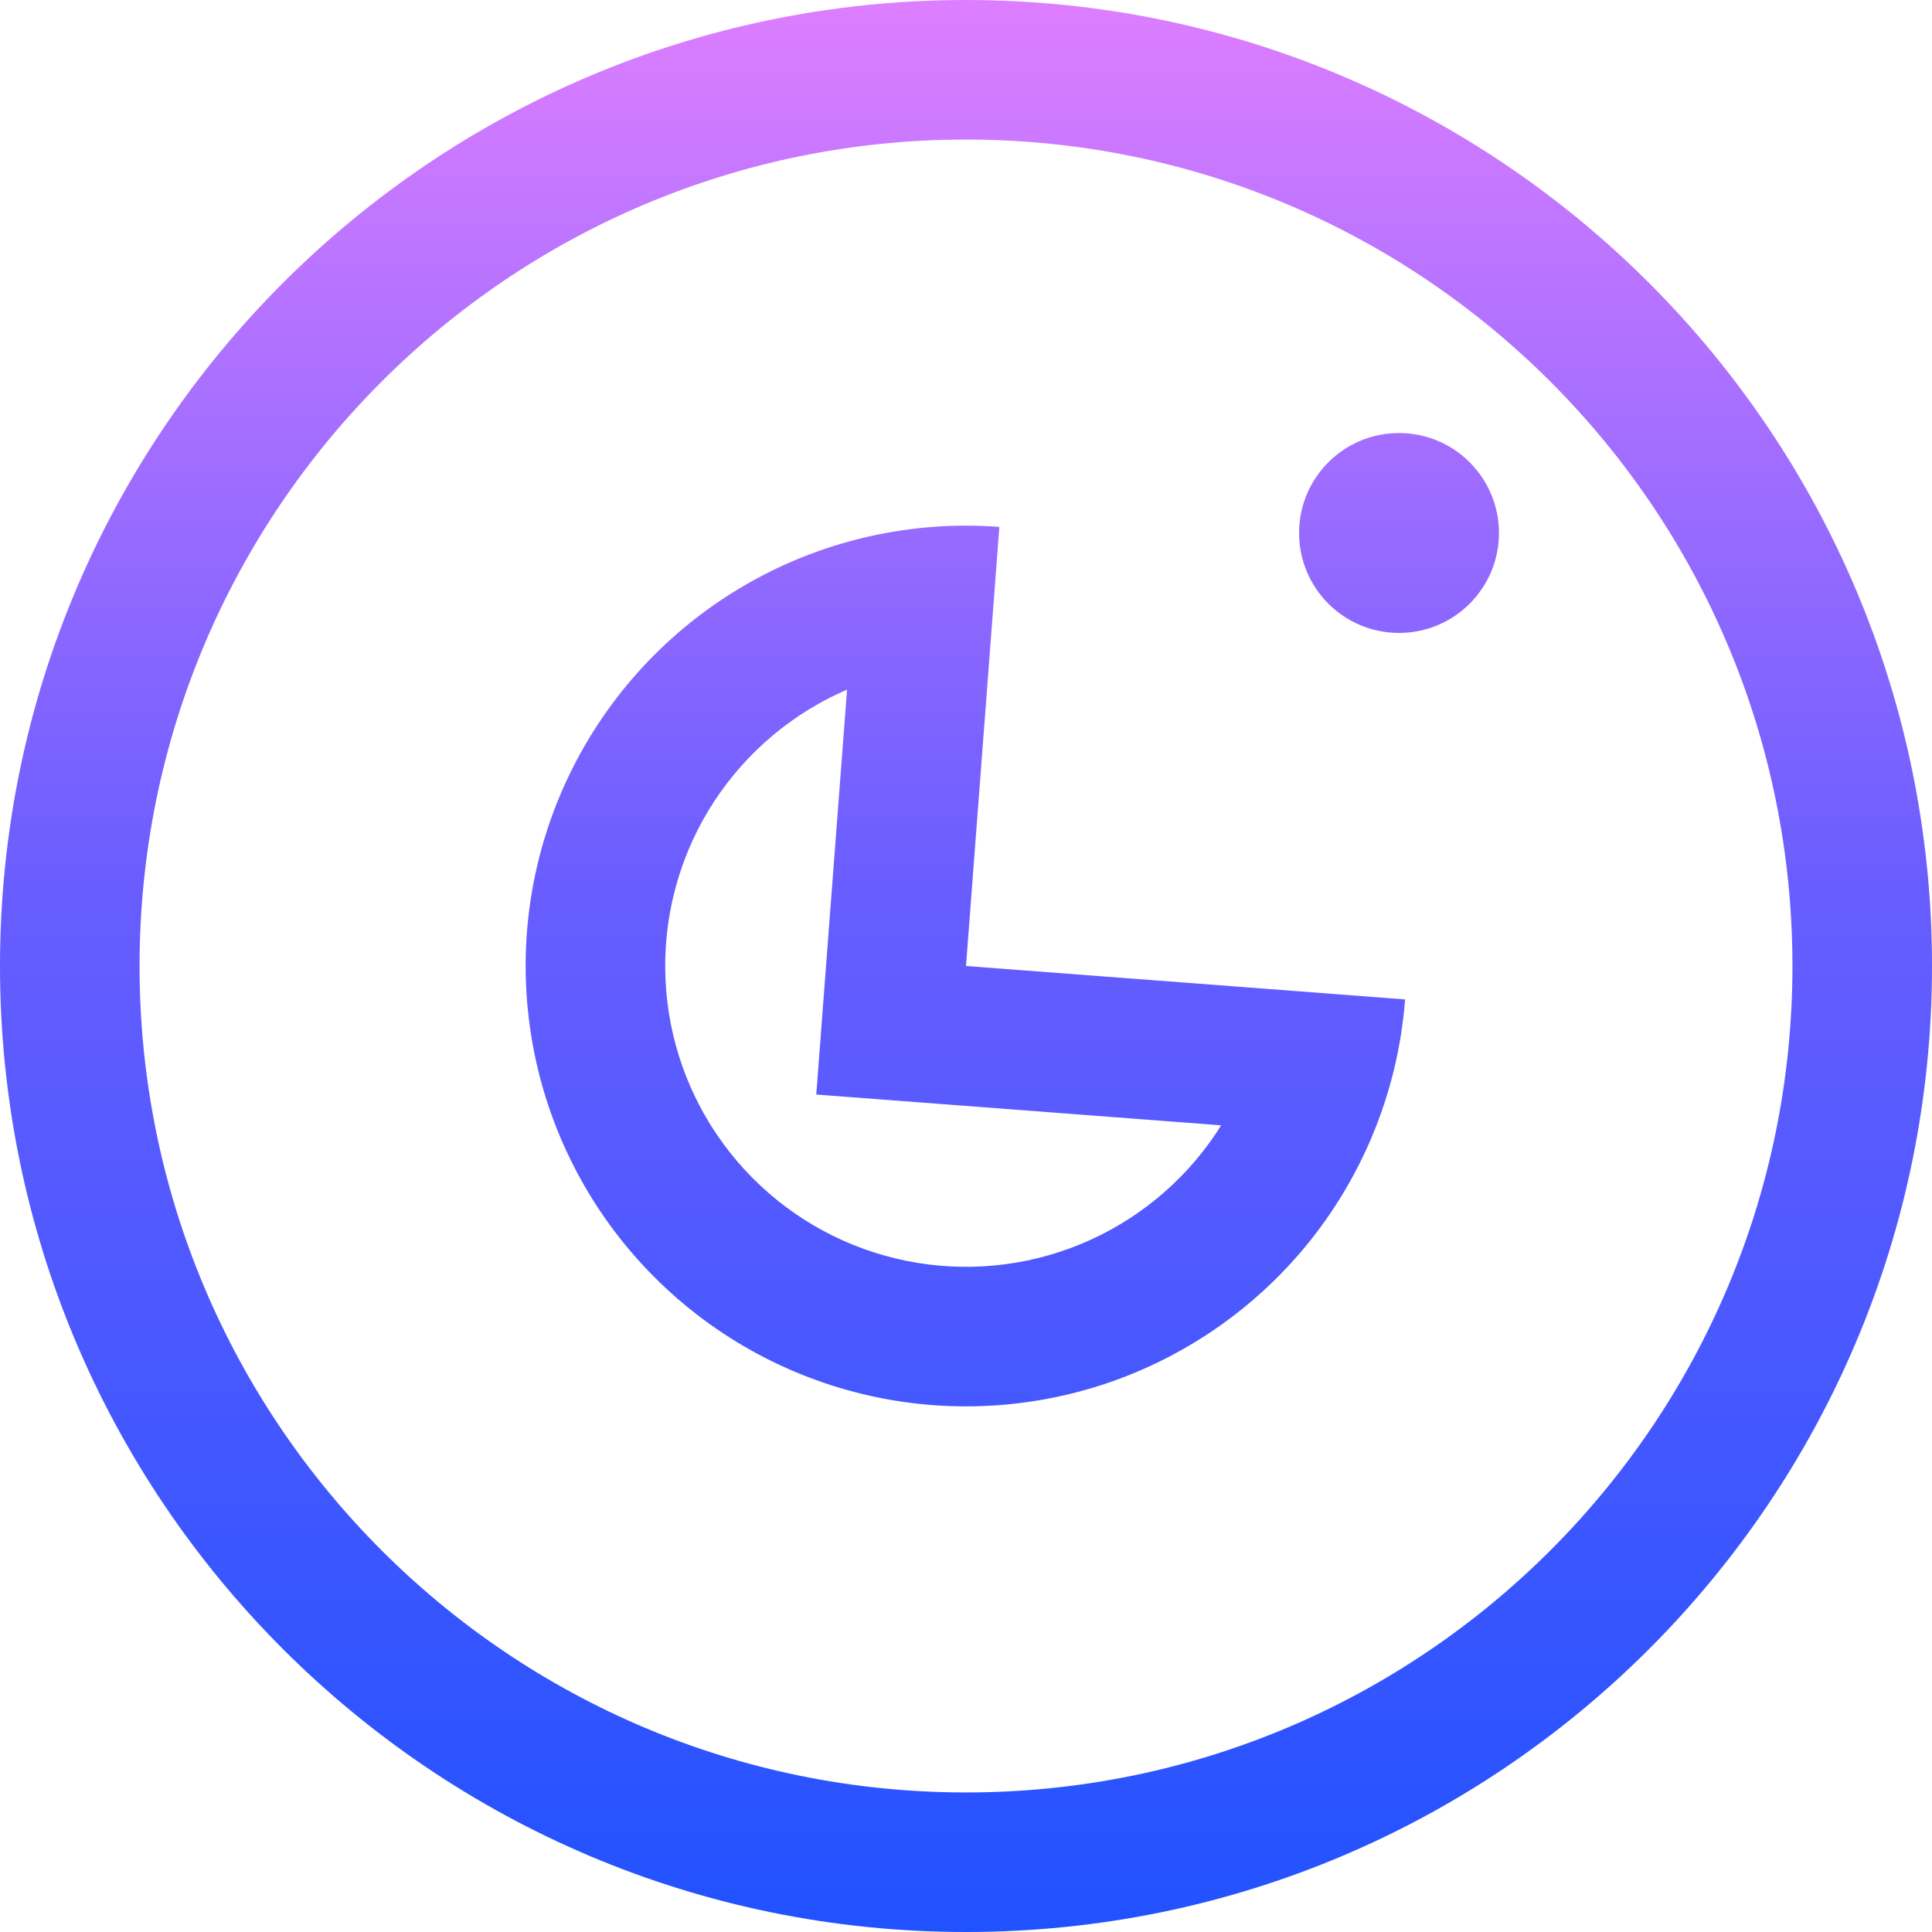
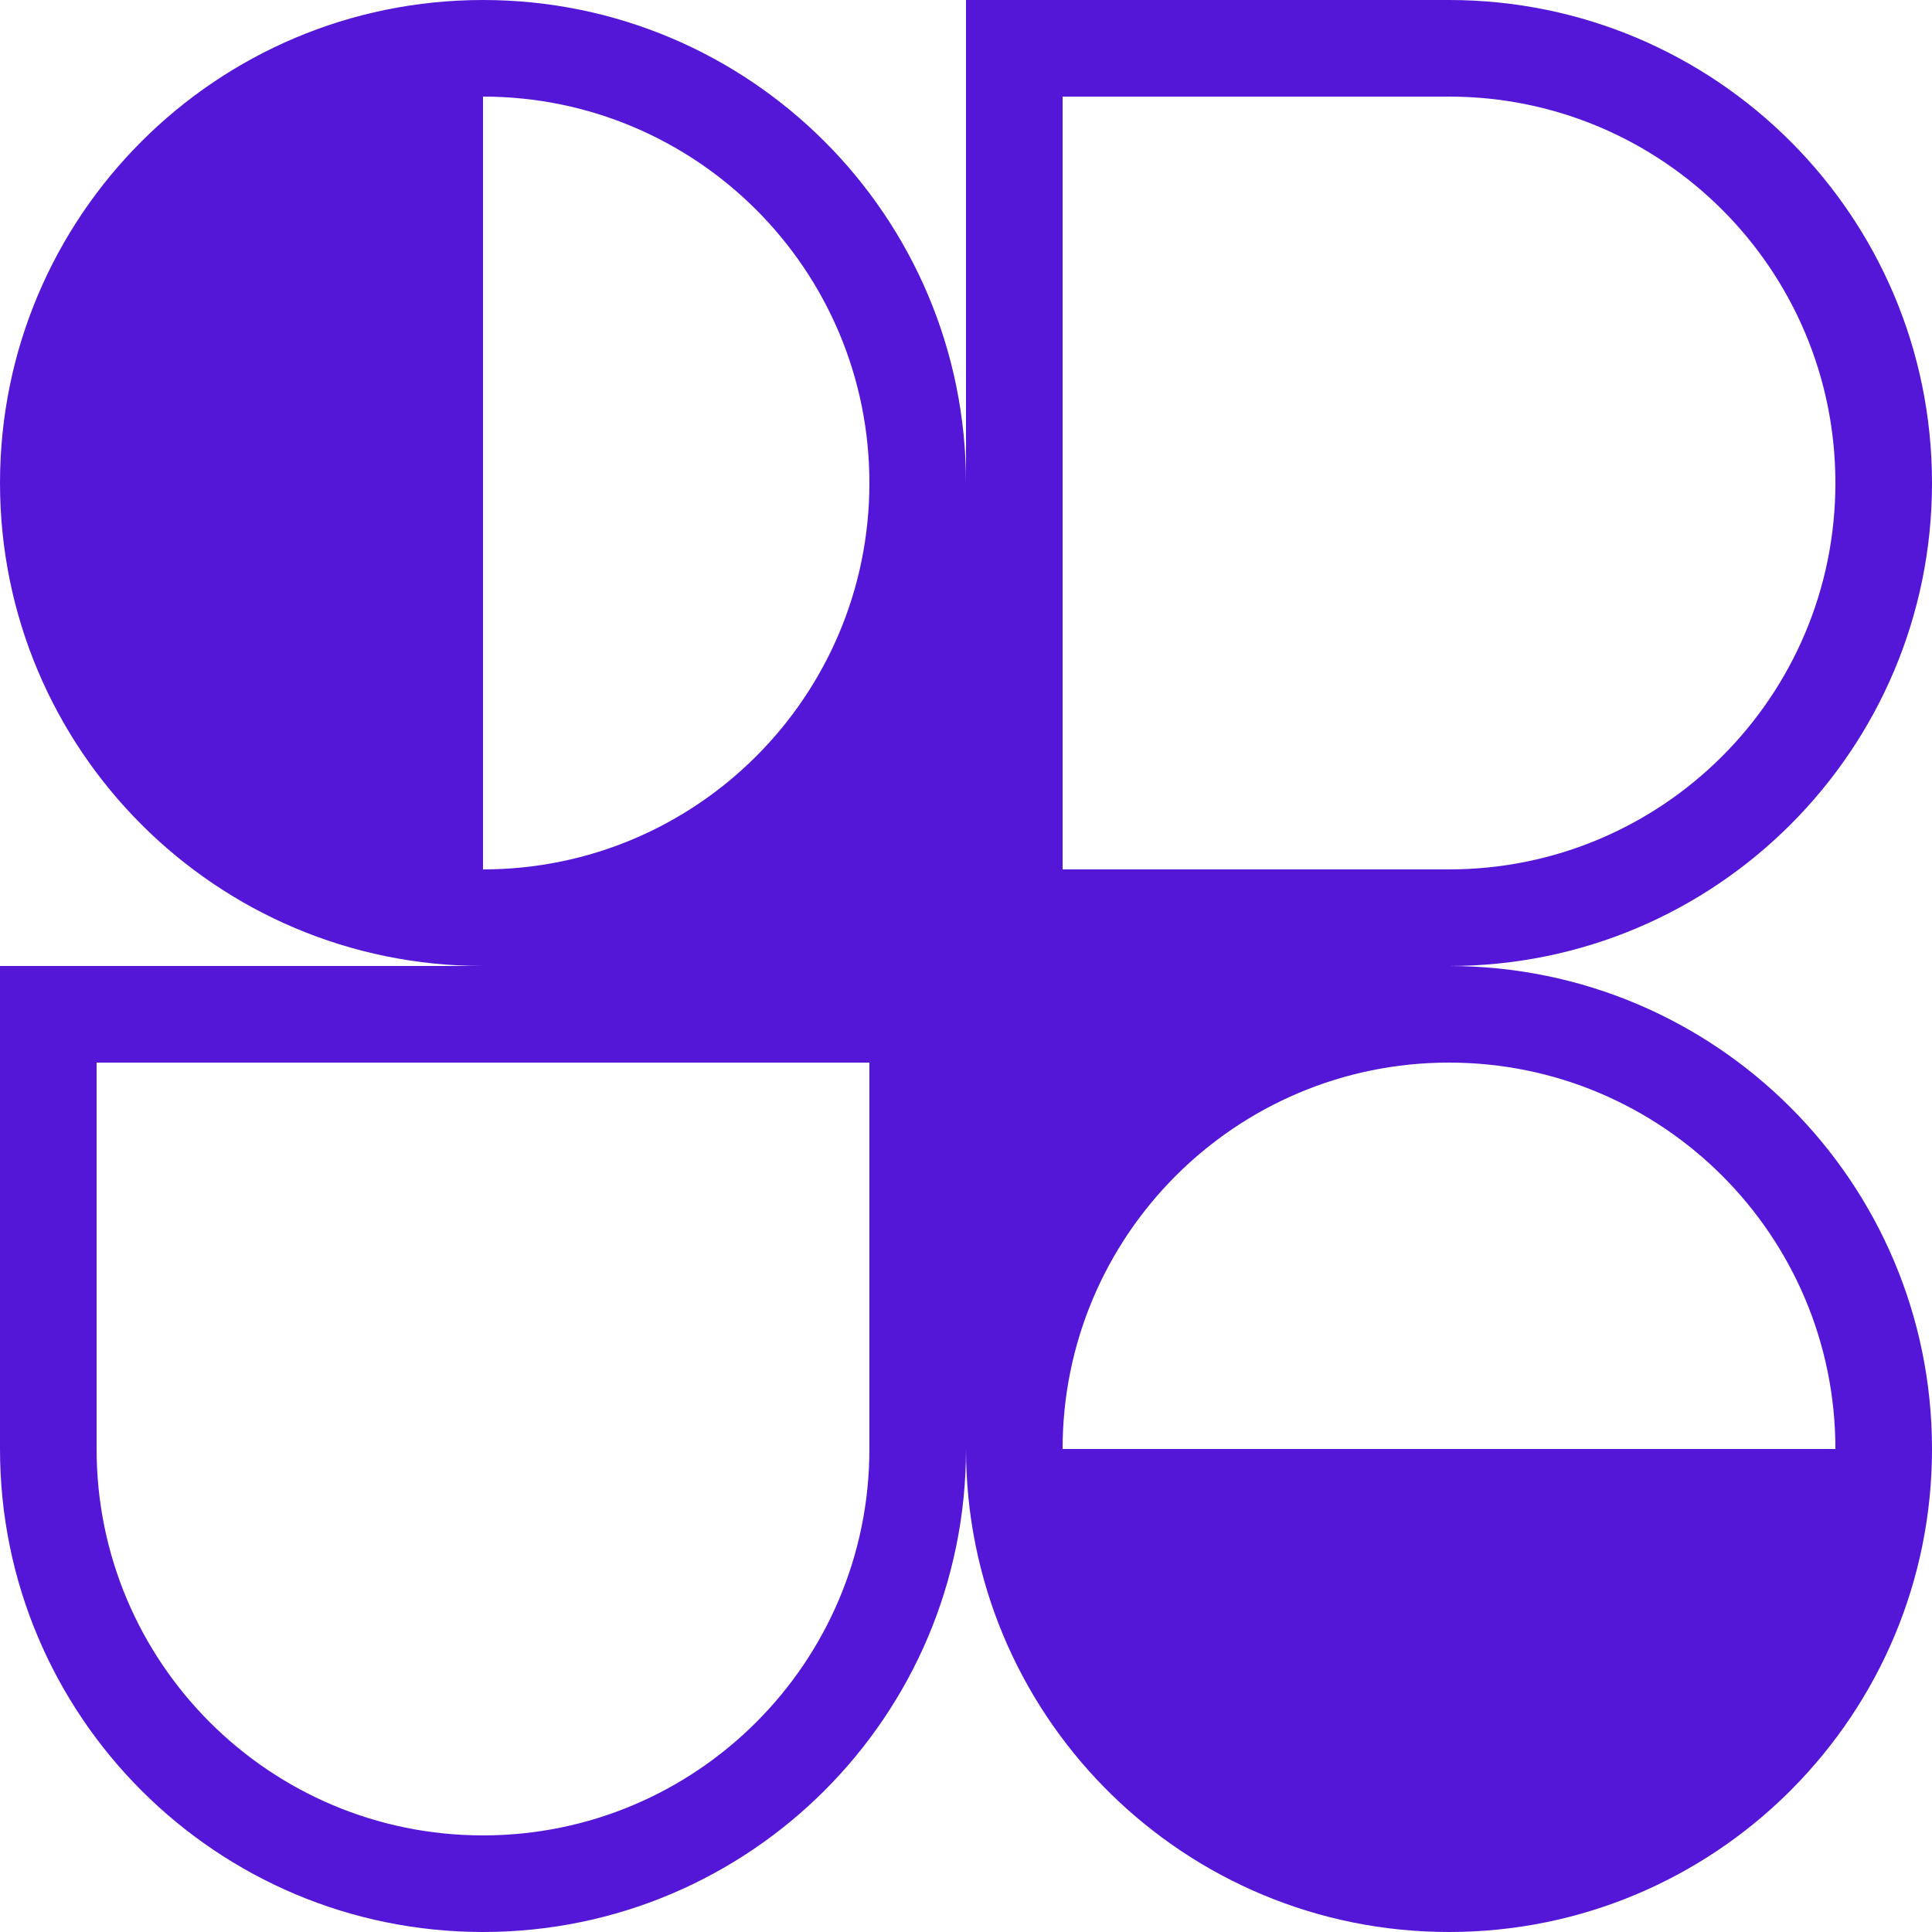
- <svg xmlns="http://www.w3.org/2000/svg" width="30" height="30" viewBox="0 0 30 30" fill="none">
-   <path fill-rule="evenodd" clip-rule="evenodd" d="M27.833 15C27.833 22.088 22.088 27.833 15 27.833C7.912 27.833 2.167 22.088 2.167 15C2.167 7.912 7.912 2.167 15 2.167C22.088 2.167 27.833 7.912 27.833 15ZM30 15C30 23.284 23.284 30 15 30C6.716 30 0 23.284 0 15C0 6.716 6.716 0 15 0C23.284 0 30 6.716 30 15ZM23.276 8.276C23.276 9.133 22.581 9.828 21.724 9.828C20.867 9.828 20.172 9.133 20.172 8.276C20.172 7.419 20.867 6.724 21.724 6.724C22.581 6.724 23.276 7.419 23.276 8.276ZM15.164 12.84L15.354 10.342L15.518 8.182C14.78 8.126 14.042 8.19 13.331 8.369C12.744 8.517 12.176 8.742 11.643 9.043C10.465 9.707 9.51 10.705 8.899 11.912C8.288 13.118 8.049 14.479 8.212 15.821C8.374 17.164 8.931 18.428 9.812 19.454C10.693 20.48 11.858 21.222 13.161 21.586C14.464 21.95 15.845 21.919 17.13 21.498C18.415 21.076 19.546 20.283 20.381 19.219C20.758 18.738 21.067 18.21 21.302 17.652C21.586 16.977 21.762 16.258 21.818 15.52L21.818 15.519L19.658 15.354L17.16 15.164L15 15L15.164 12.84ZM18.962 17.474L14.835 17.16L12.675 16.996L12.839 14.836L13.153 10.709C13.001 10.775 12.852 10.848 12.707 10.93C11.902 11.384 11.25 12.066 10.832 12.89C10.415 13.714 10.252 14.644 10.363 15.561C10.473 16.478 10.854 17.342 11.456 18.043C12.058 18.744 12.854 19.251 13.744 19.499C14.633 19.747 15.577 19.727 16.455 19.439C17.333 19.151 18.106 18.609 18.676 17.882C18.779 17.751 18.874 17.615 18.962 17.474Z" fill="url(#paint0_linear_883_4378)" />
-   <defs>
-     <linearGradient id="paint0_linear_883_4378" x1="15" y1="0" x2="15" y2="30" gradientUnits="userSpaceOnUse">
-       <stop stop-color="#DD7EFF" />
-       <stop offset="0.461" stop-color="#685DFF" />
-       <stop offset="1" stop-color="#2152FF" />
-     </linearGradient>
-   </defs>
+ <svg xmlns="http://www.w3.org/2000/svg" id="logo-85" width="40" height="40" viewBox="0 0 40 40" fill="none">
+   <path class="ccustom" fill-rule="evenodd" clip-rule="evenodd" d="M10 0C15.523 0 20 4.477 20 10V0H30C35.523 0 40 4.477 40 10C40 15.523 35.523 20 30 20C35.523 20 40 24.477 40 30C40 32.742 38.896 35.227 37.108 37.033L37.071 37.071L37.038 37.104C35.231 38.894 32.745 40 30 40C27.274 40 24.803 38.909 22.999 37.141C22.976 37.117 22.952 37.094 22.929 37.071C22.907 37.049 22.885 37.027 22.863 37.005C21.092 35.201 20 32.728 20 30C20 35.523 15.523 40 10 40C4.477 40 0 35.523 0 30V20H10C4.477 20 0 15.523 0 10C0 4.477 4.477 0 10 0ZM18 10C18 14.418 14.418 18 10 18V2C14.418 2 18 5.582 18 10ZM38 30C38 25.582 34.418 22 30 22C25.582 22 22 25.582 22 30H38ZM2 22V30C2 34.418 5.582 38 10 38C14.418 38 18 34.418 18 30V22H2ZM22 18V2L30 2C34.418 2 38 5.582 38 10C38 14.418 34.418 18 30 18H22Z" fill="#5417D7" />
</svg>
